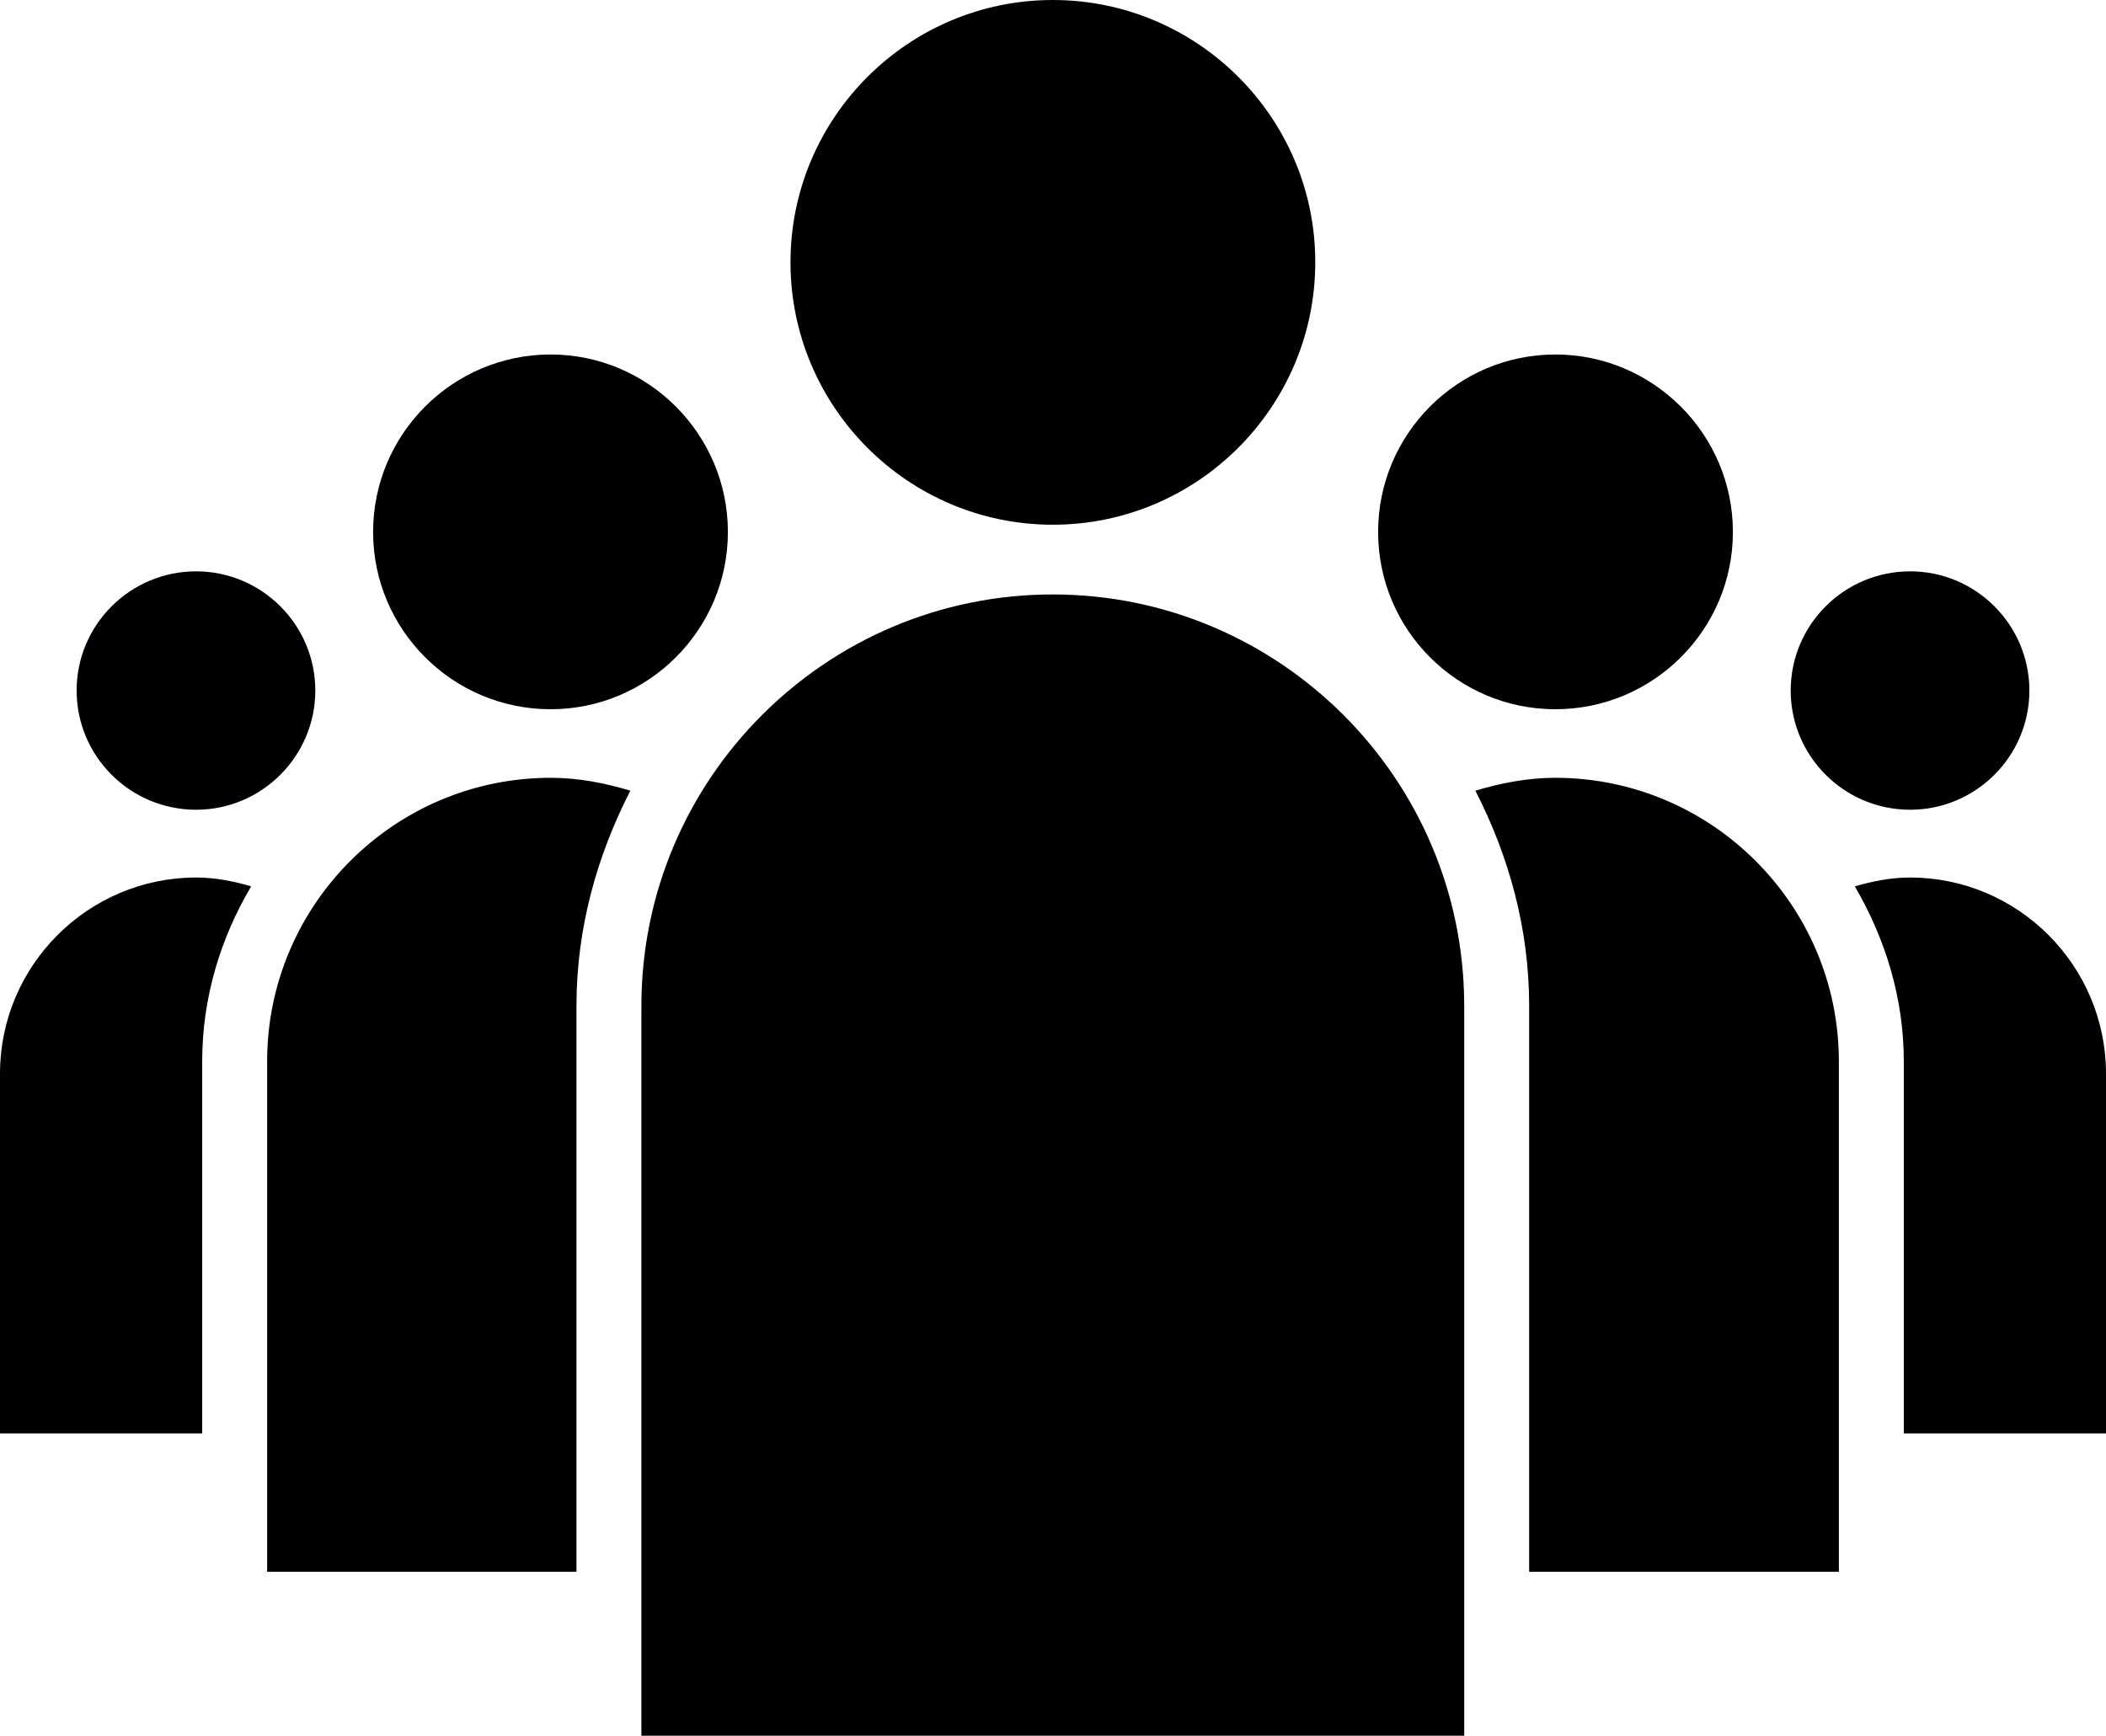
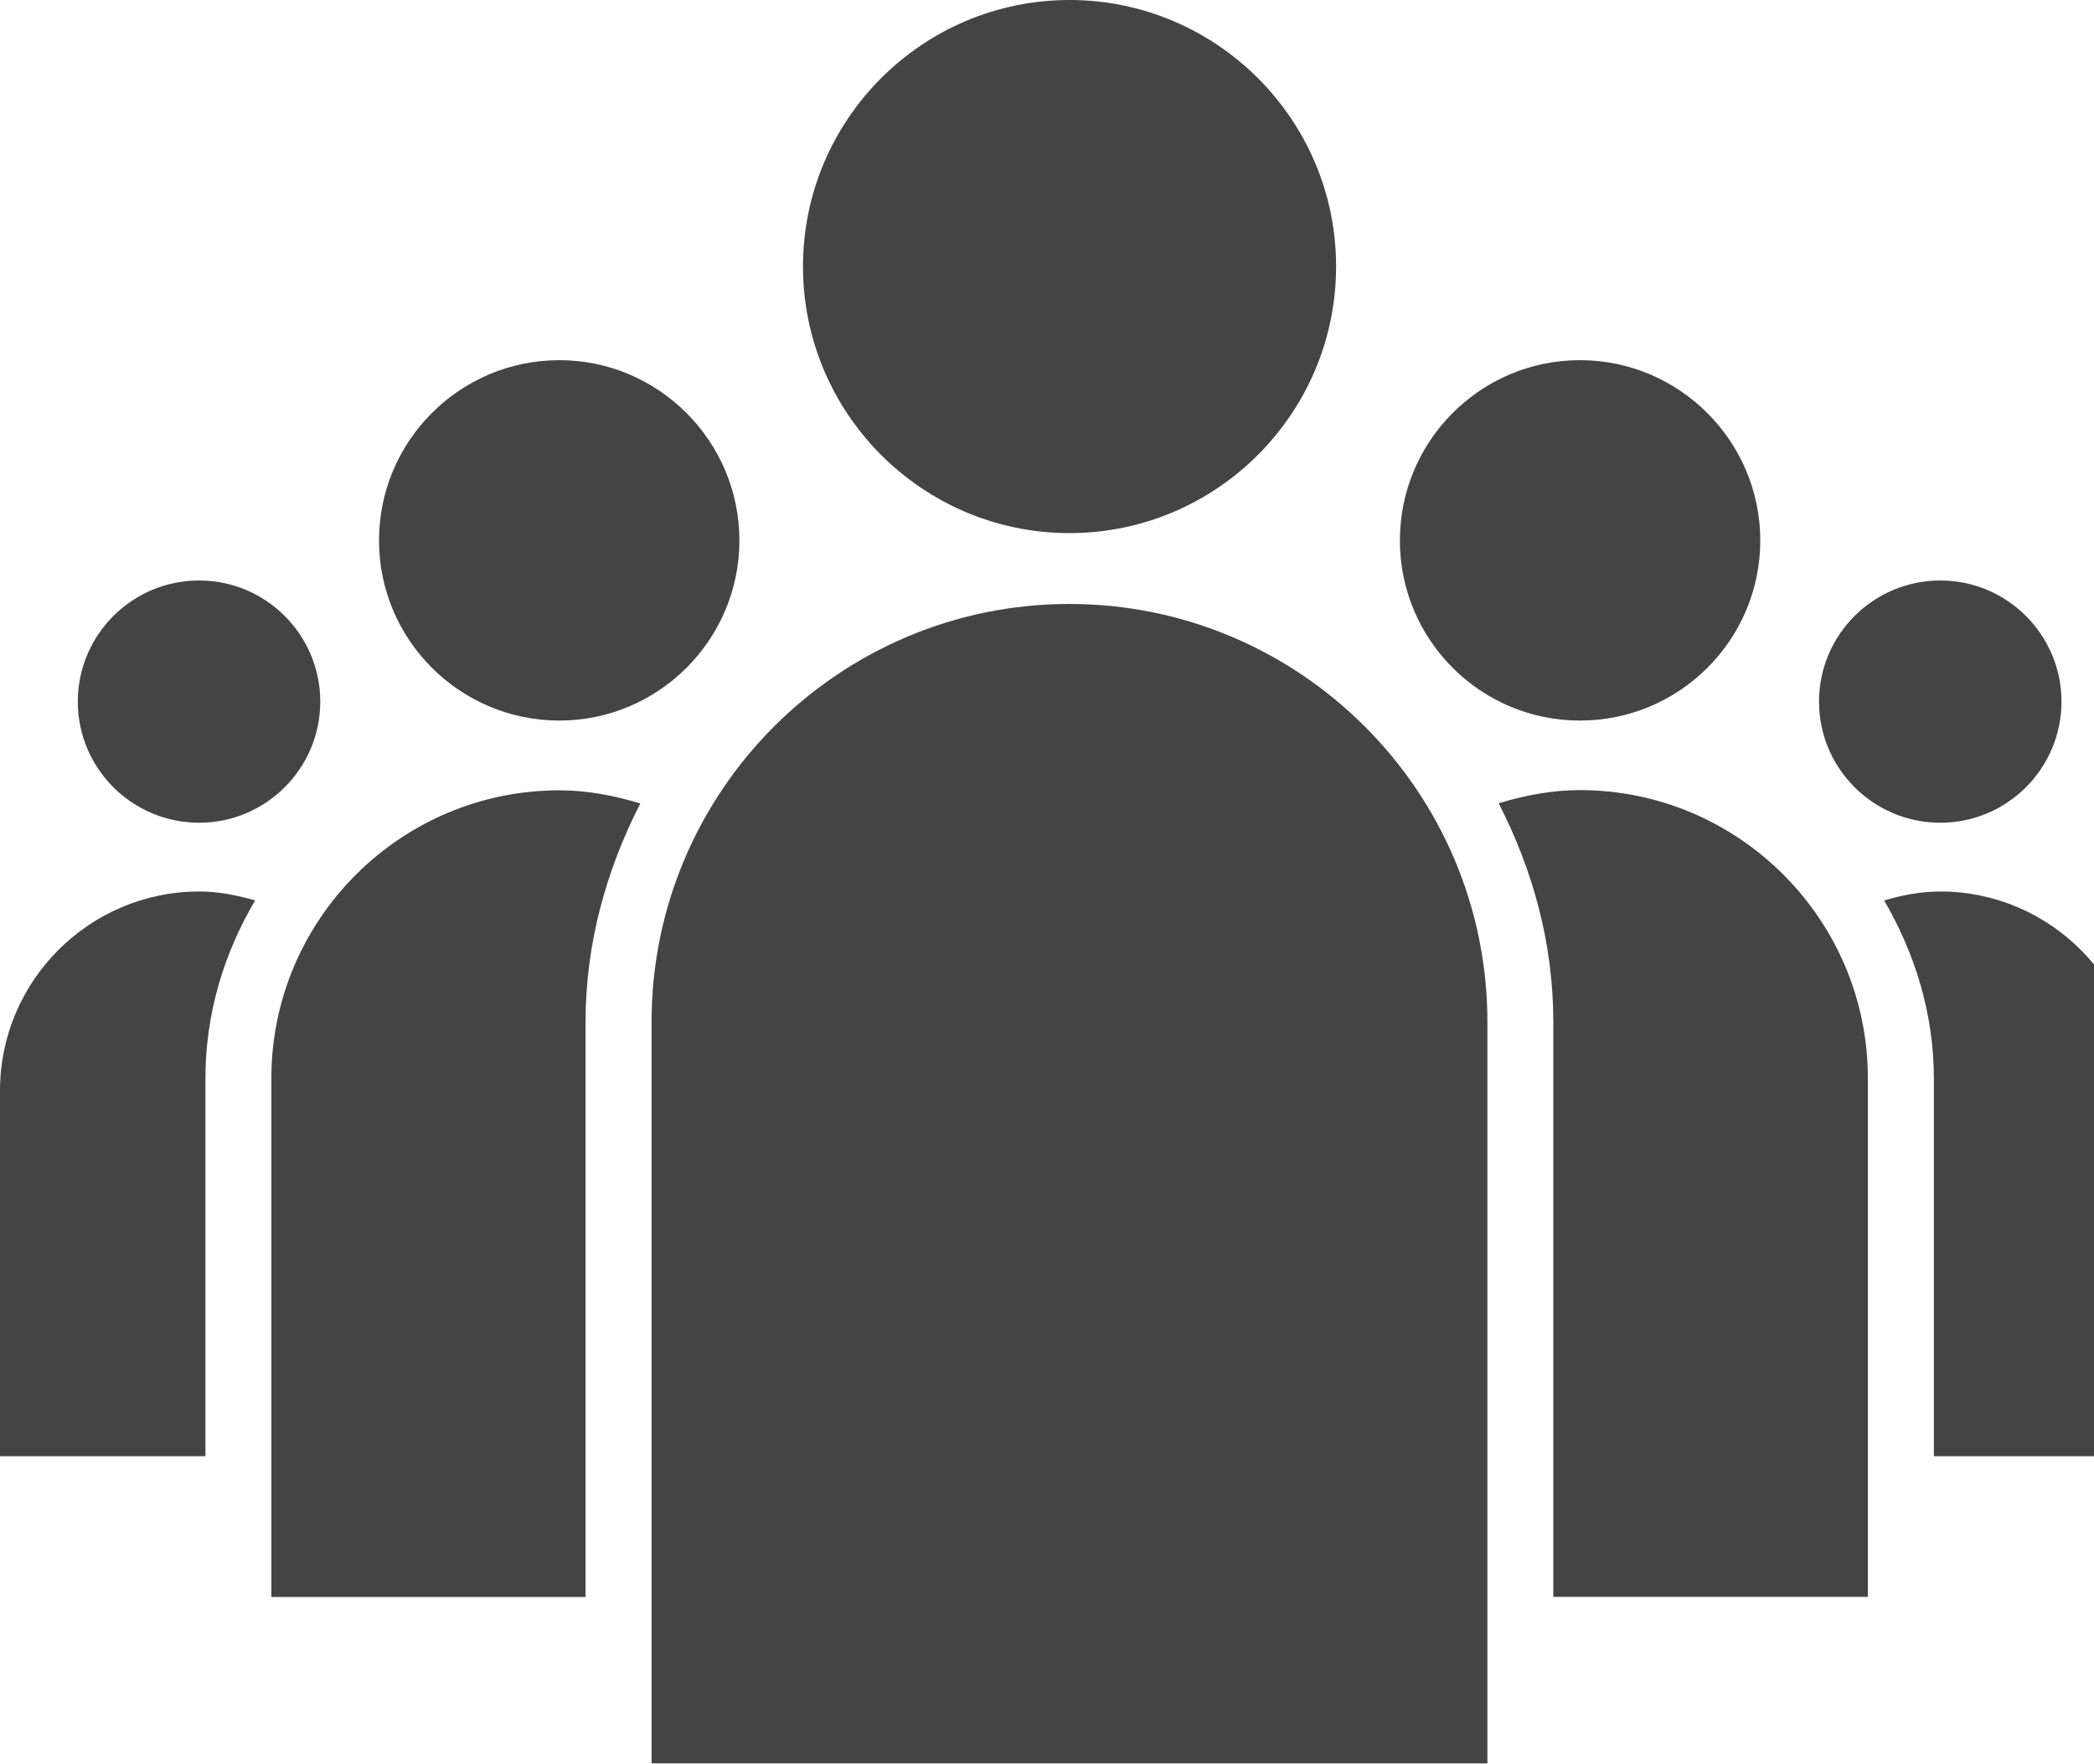
- <svg xmlns="http://www.w3.org/2000/svg" version="1.1" id="Capa_1" x="0px" y="0px" width="16.217px" height="13.367px" viewBox="0 0 16.217 13.367" style="enable-background:new 0 0 16.217 13.367;" xml:space="preserve">
-   <path style="fill:#010002;" d="M14.709,4.4c-0.508,0-0.92,0.412-0.92,0.918s0.412,0.918,0.92,0.918c0.506,0,0.918-0.412,0.918-0.918  S15.215,4.4,14.709,4.4z M1.51,4.4c-0.508,0-0.92,0.412-0.92,0.918s0.412,0.918,0.92,0.918c0.506,0,0.918-0.412,0.918-0.918  S2.016,4.4,1.51,4.4z M11.977,2.73c-0.754,0-1.365,0.613-1.365,1.367c0,0.753,0.611,1.365,1.365,1.365s1.367-0.612,1.367-1.365  C13.344,3.344,12.73,2.73,11.977,2.73z M16.217,11.039H14.66V8.174c0-0.493-0.145-0.95-0.377-1.348  c0.137-0.04,0.277-0.068,0.426-0.068c0.83,0,1.508,0.678,1.508,1.51V11.039z M4.24,2.73c-0.754,0-1.367,0.613-1.367,1.367  c0,0.753,0.613,1.365,1.367,1.365c0.752,0,1.365-0.612,1.365-1.365C5.605,3.344,4.992,2.73,4.24,2.73z M1.51,6.758  c0.148,0,0.287,0.028,0.424,0.068C1.699,7.224,1.557,7.681,1.557,8.174v2.865H0V8.268C0,7.436,0.678,6.758,1.51,6.758z M8.107,0  c-1.113,0-2.02,0.906-2.02,2.02c0,1.114,0.906,2.021,2.02,2.021s2.021-0.907,2.021-2.021C10.129,0.906,9.221,0,8.107,0z   M14.16,12.105h-2.385V7.746c0-0.6-0.158-1.157-0.414-1.657c0.195-0.058,0.4-0.099,0.615-0.099c1.203,0,2.184,0.979,2.184,2.184  V12.105z M4.439,7.746v4.359H2.057V8.174c0-1.204,0.979-2.184,2.184-2.184c0.215,0,0.418,0.041,0.613,0.099  C4.598,6.589,4.439,7.146,4.439,7.746z M4.939,13.367h6.336V7.746c0-1.747-1.422-3.168-3.168-3.168  c-1.748,0-3.168,1.421-3.168,3.168V13.367z" />
-   <g>
- </g>
-   <g>
- </g>
-   <g>
- </g>
-   <g>
- </g>
-   <g>
- </g>
-   <g>
- </g>
-   <g>
- </g>
-   <g>
- </g>
-   <g>
- </g>
-   <g>
- </g>
-   <g>
- </g>
-   <g>
- </g>
-   <g>
- </g>
-   <g>
- </g>
-   <g>
- </g>
+ <svg xmlns="http://www.w3.org/2000/svg" version="1.1" width="19" height="16" viewBox="0 0 19 16">
+   <path d="M17.606 5.267c-0.608 0-1.101 0.493-1.101 1.099s0.493 1.099 1.101 1.099c0.606 0 1.099-0.493 1.099-1.099s-0.493-1.099-1.099-1.099zM1.807 5.267c-0.608 0-1.101 0.493-1.101 1.099s0.493 1.099 1.101 1.099c0.606 0 1.099-0.493 1.099-1.099s-0.493-1.099-1.099-1.099zM14.336 3.268c-0.903 0-1.634 0.734-1.634 1.636 0 0.901 0.731 1.634 1.634 1.634s1.636-0.733 1.636-1.634c0-0.901-0.735-1.636-1.636-1.636zM19.411 13.213h-1.864v-3.429c0-0.59-0.174-1.137-0.451-1.614 0.164-0.048 0.332-0.081 0.51-0.081 0.993 0 1.805 0.812 1.805 1.807v3.317zM5.075 3.268c-0.903 0-1.636 0.734-1.636 1.636 0 0.901 0.734 1.634 1.636 1.634 0.9 0 1.634-0.733 1.634-1.634s-0.734-1.636-1.634-1.636zM1.807 8.089c0.177 0 0.344 0.034 0.508 0.081-0.281 0.476-0.451 1.023-0.451 1.614v3.429h-1.864v-3.317c0-0.996 0.812-1.807 1.807-1.807zM9.704 0c-1.332 0-2.418 1.084-2.418 2.418s1.084 2.419 2.418 2.419 2.419-1.086 2.419-2.419c0.001-1.333-1.086-2.418-2.419-2.418zM16.949 14.489h-2.855v-5.218c0-0.718-0.189-1.385-0.496-1.983 0.233-0.069 0.479-0.119 0.736-0.119 1.44 0 2.614 1.172 2.614 2.614v4.705zM5.313 9.272v5.218h-2.851v-4.705c0-1.441 1.172-2.614 2.614-2.614 0.257 0 0.5 0.049 0.734 0.119-0.306 0.598-0.497 1.265-0.497 1.983zM5.912 16h7.584v-6.728c0-2.091-1.702-3.792-3.792-3.792-2.092 0-3.792 1.701-3.792 3.792v6.728z" fill="#444444" />
</svg>
